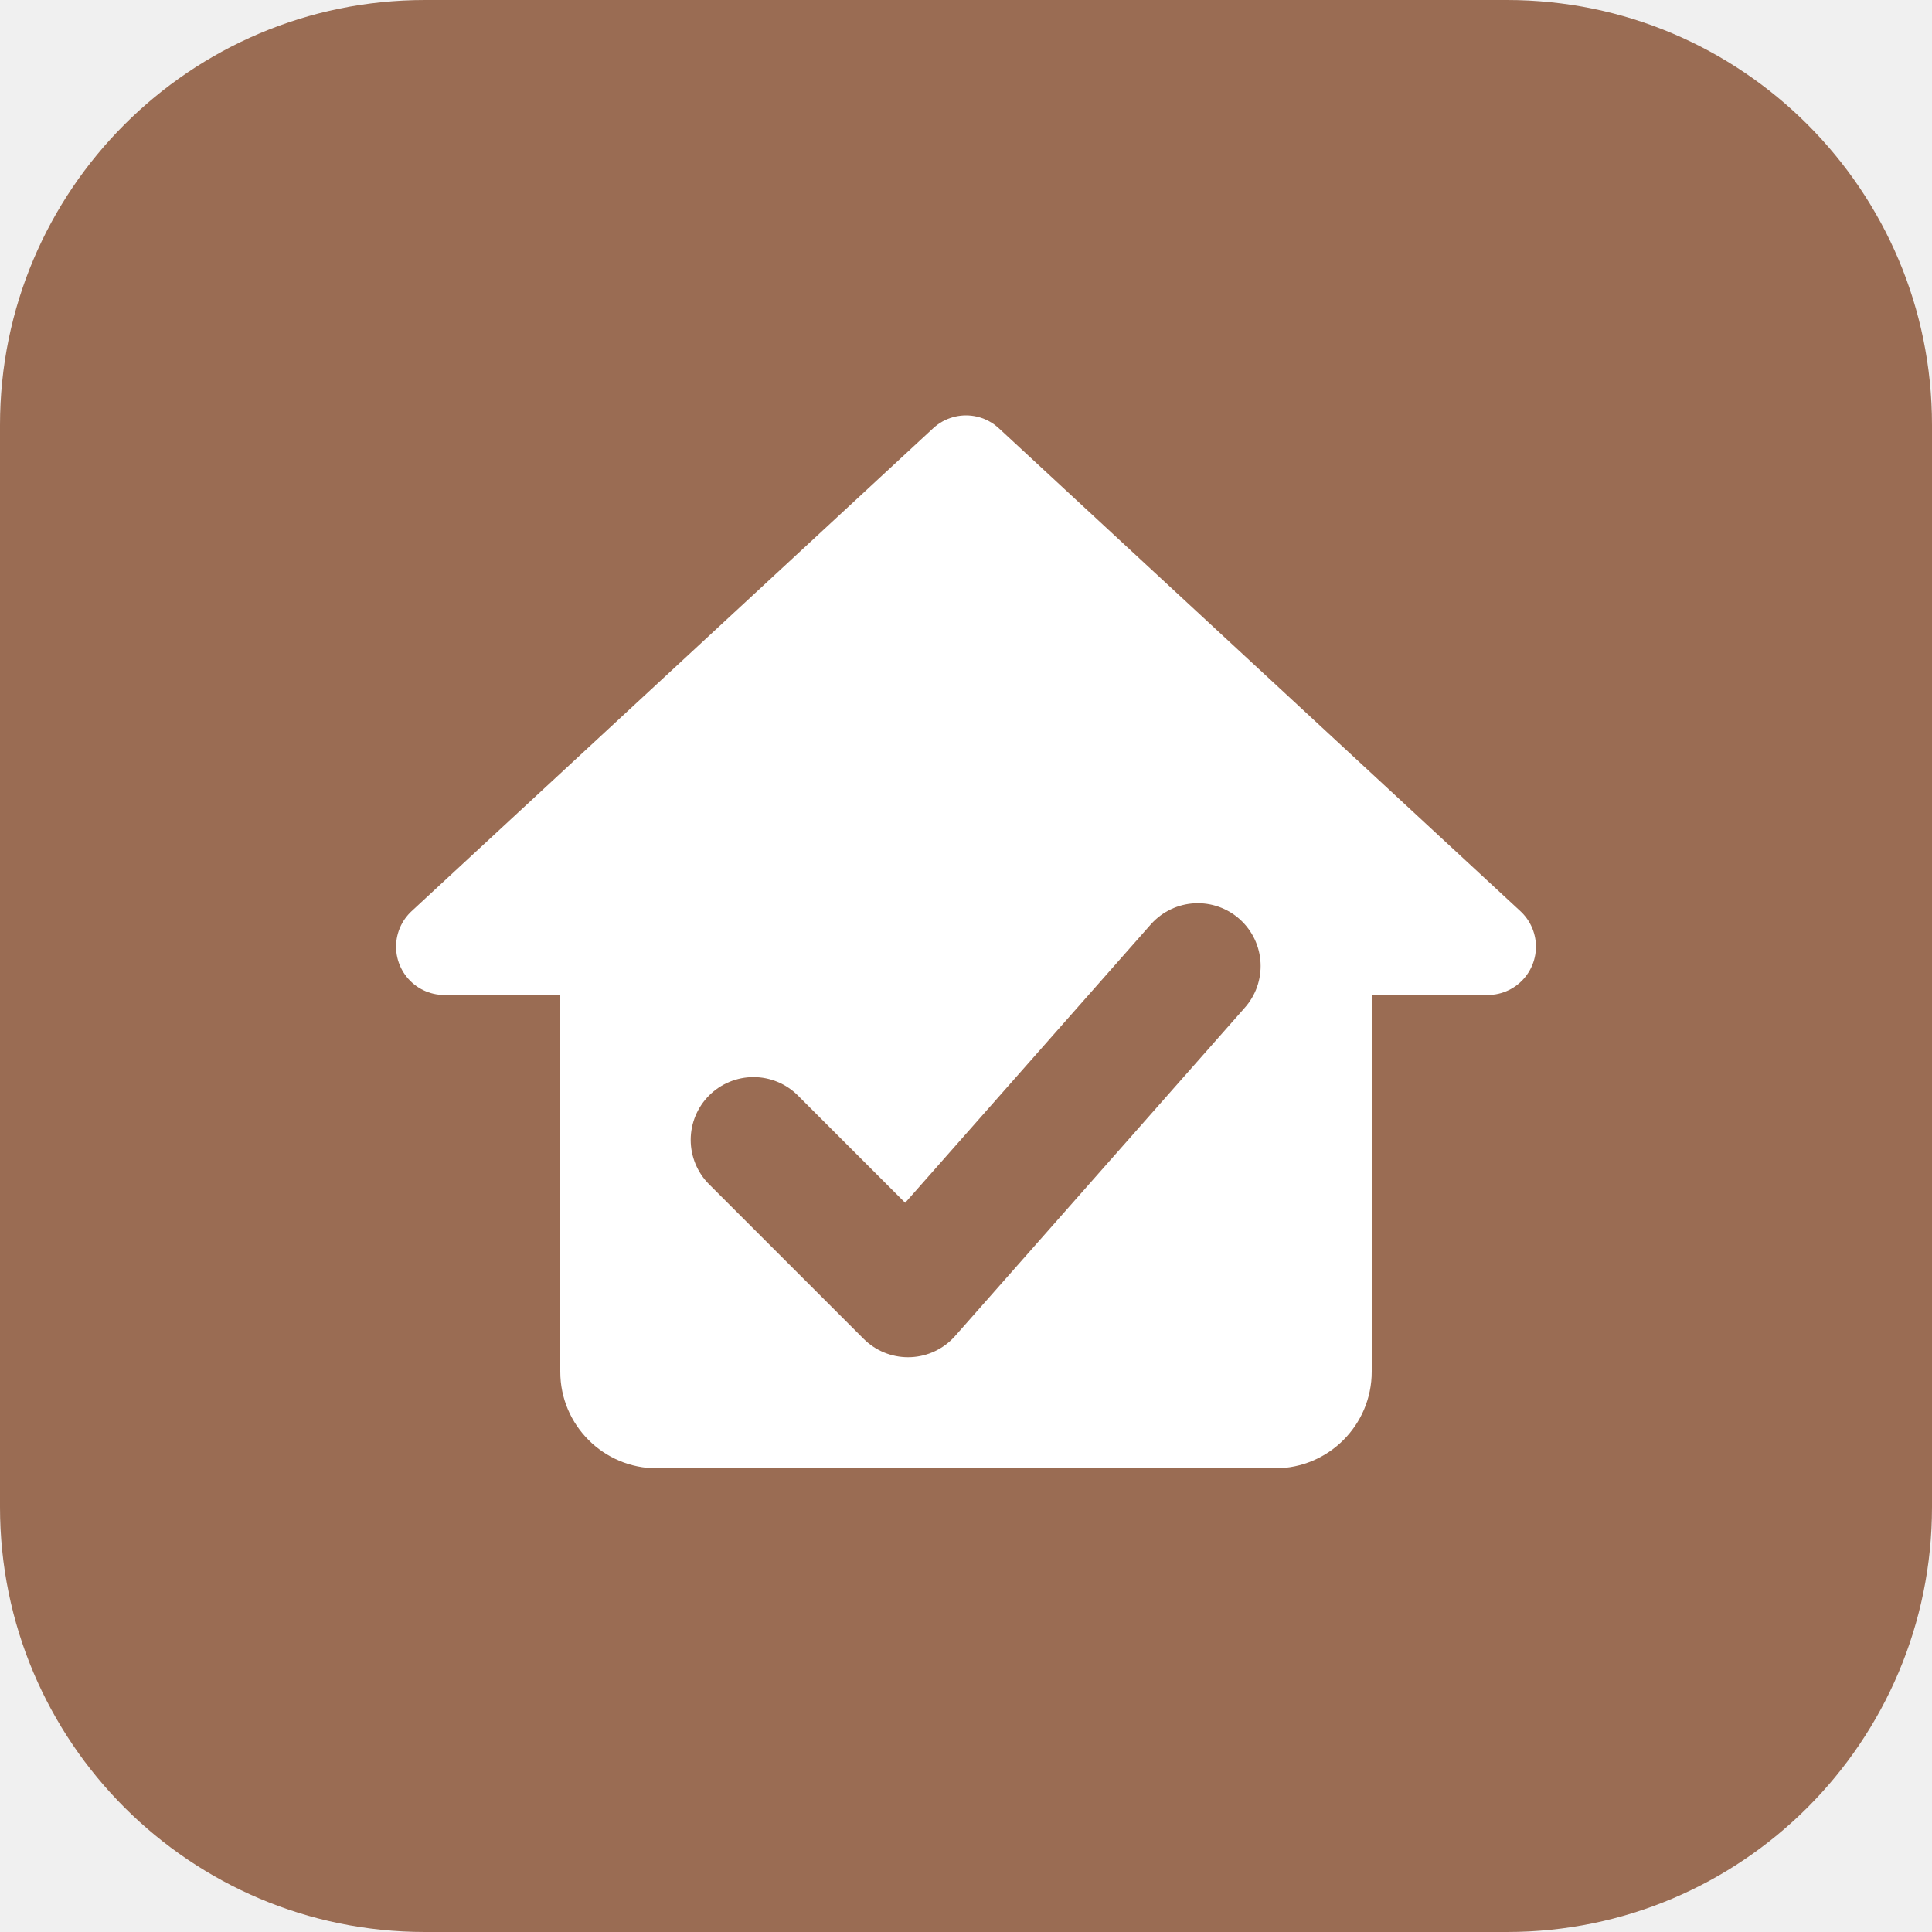
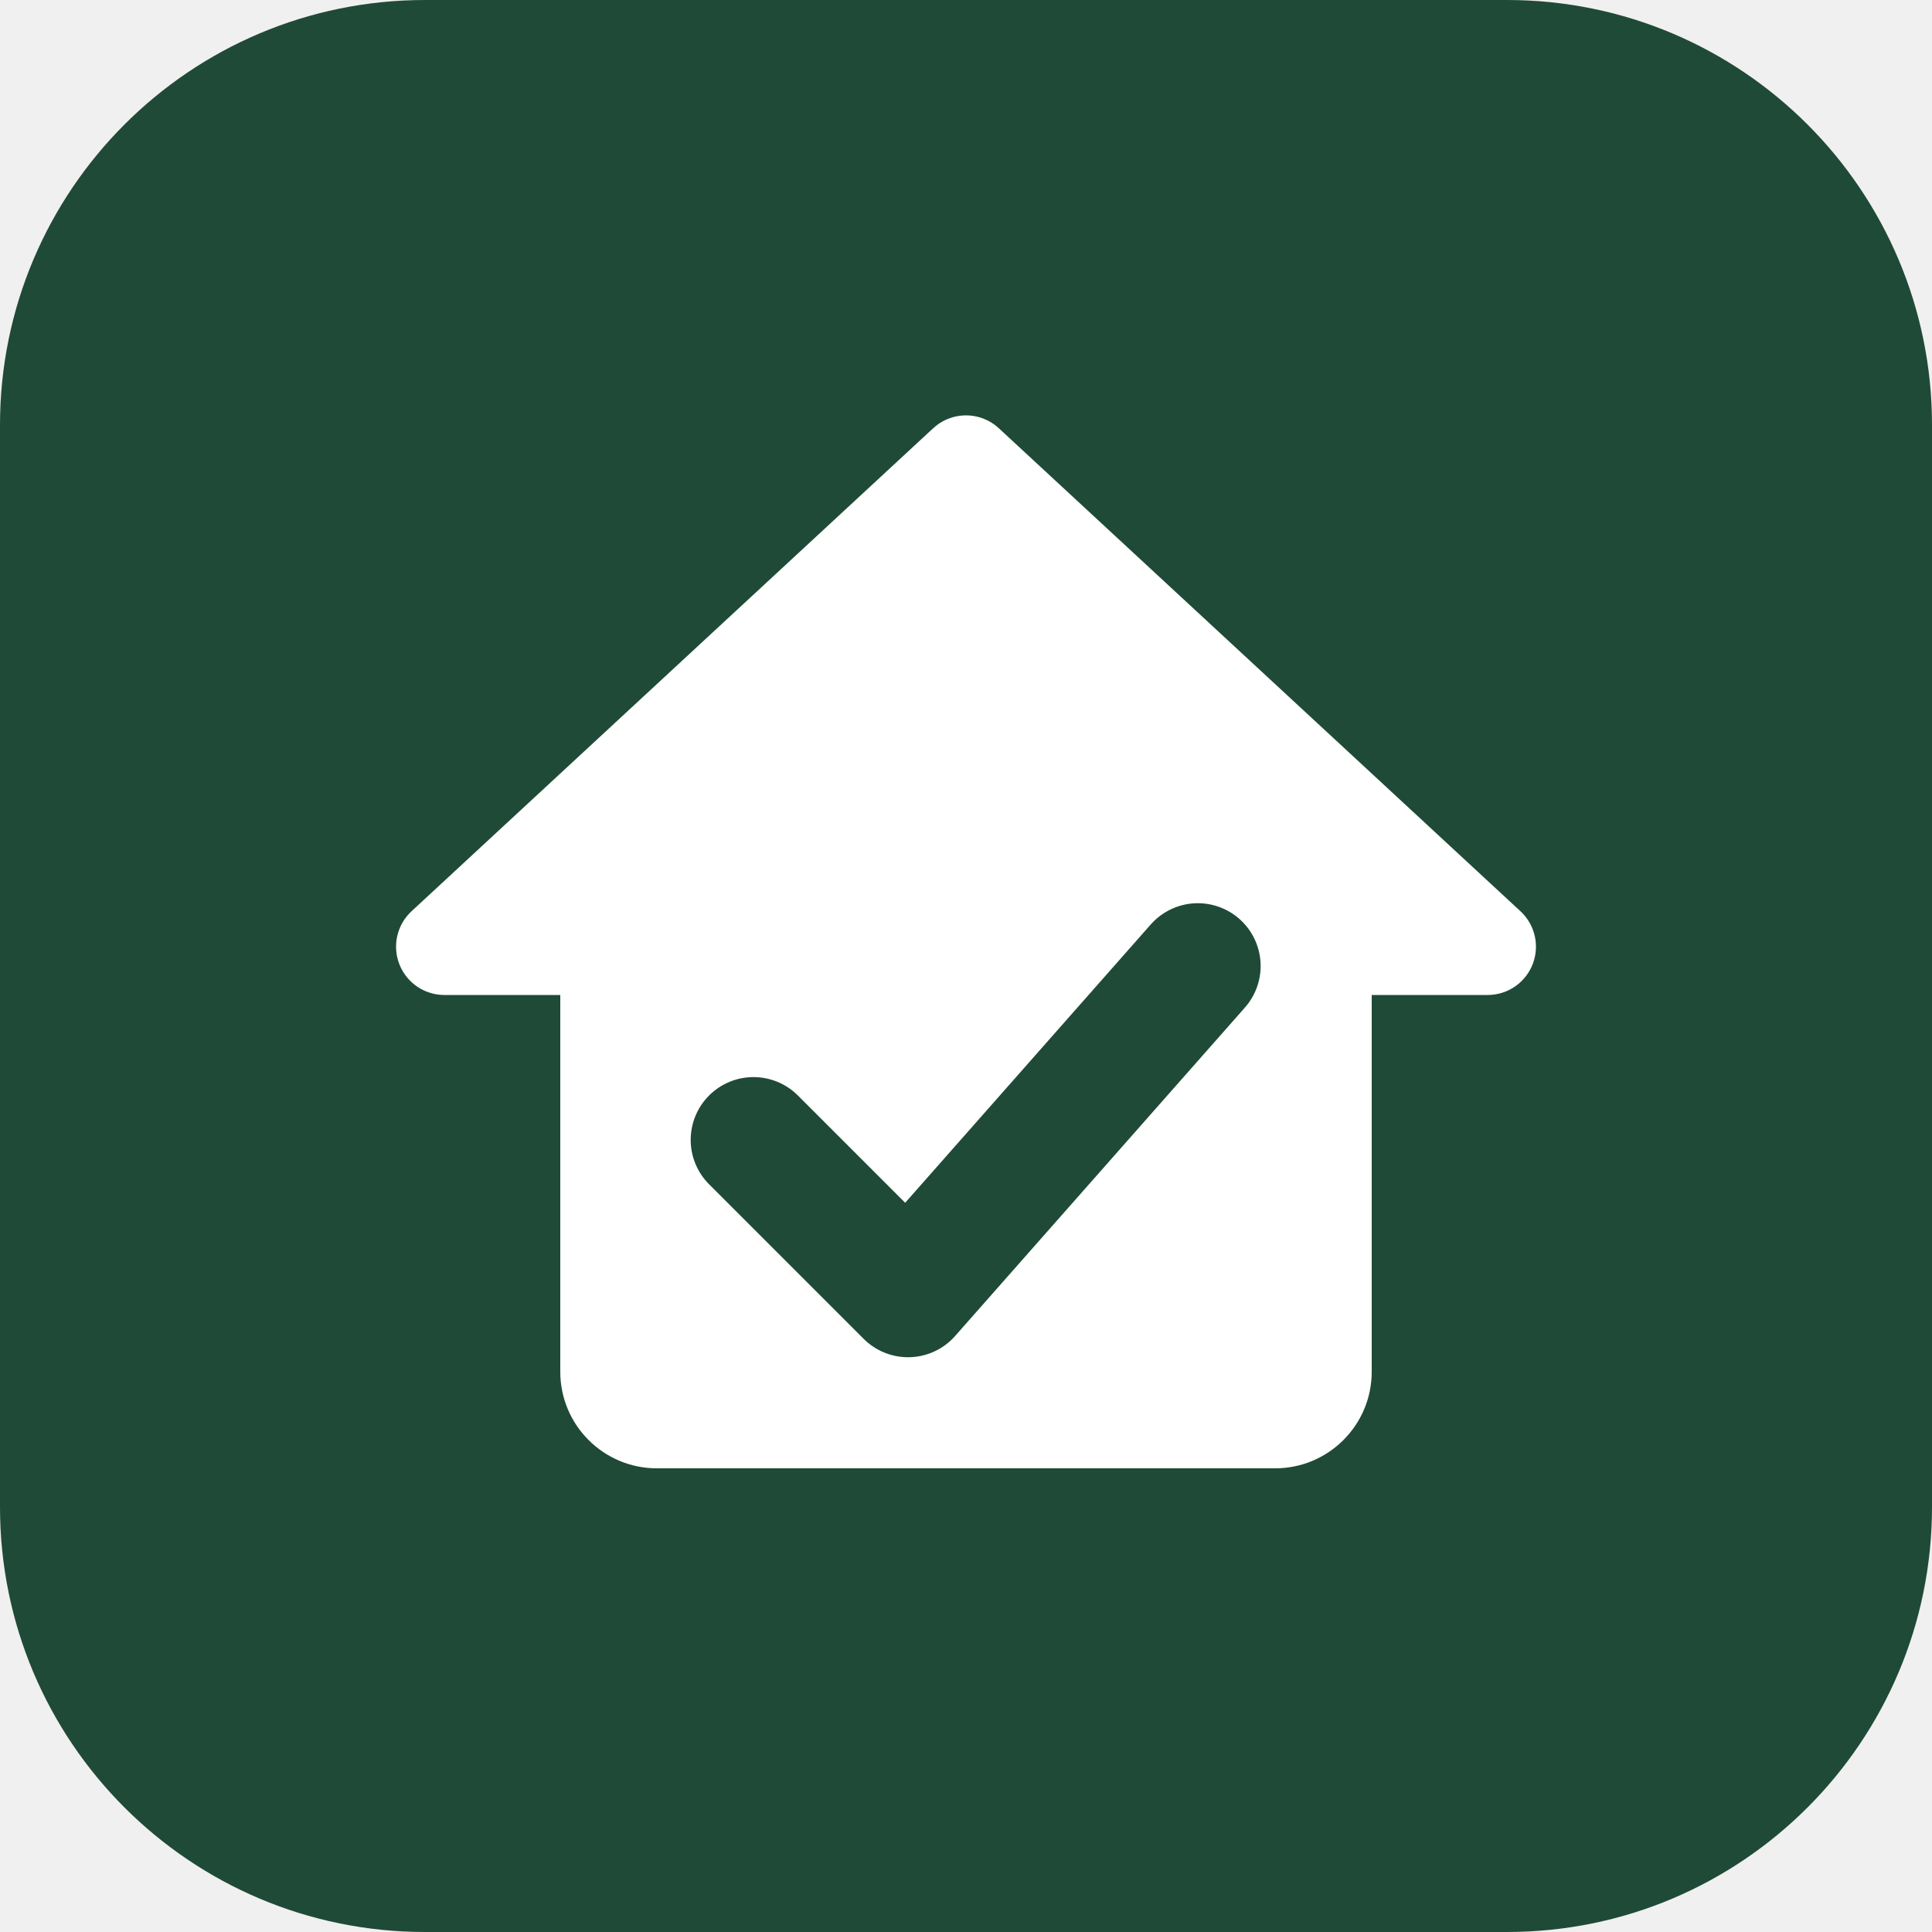
<svg xmlns="http://www.w3.org/2000/svg" viewBox="0 0 100 100">
-   <rect width="100" height="100" rx="22" fill="#9a6c53" />
+   <rect width="100" height="100" rx="22" fill="#1f4a37" />
  <path d="M50 24 77 49H23Z" fill="#fff" stroke="#fff" stroke-width="5" stroke-linejoin="round" />
  <rect x="29" y="44" width="42" height="32" rx="5" fill="#fff" />
-   <path d="M39 59 47 67 62 50" fill="none" stroke="#9a6c53" stroke-width="6.5" stroke-linecap="round" stroke-linejoin="round" />
+   <path d="M39 59 47 67 62 50" fill="none" stroke="#1f4a37" stroke-width="6.5" stroke-linecap="round" stroke-linejoin="round" />
</svg>
